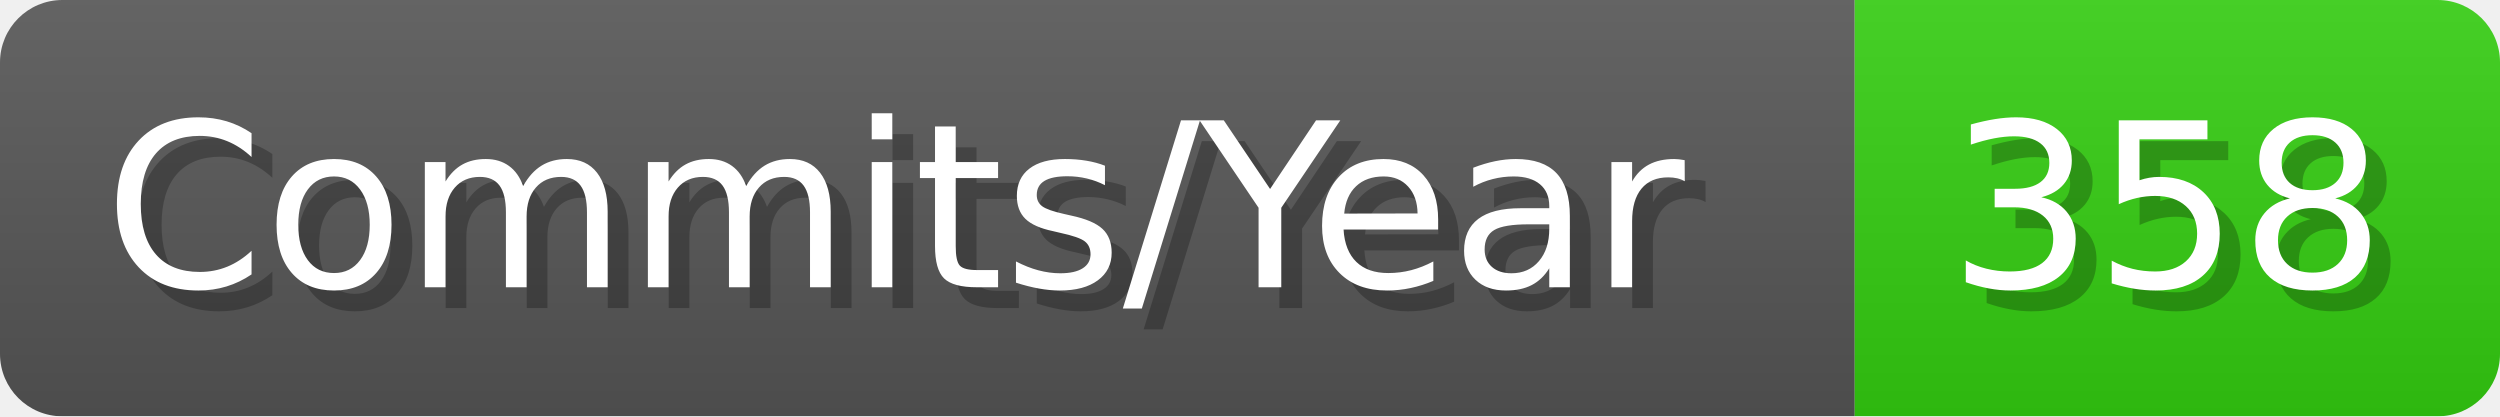
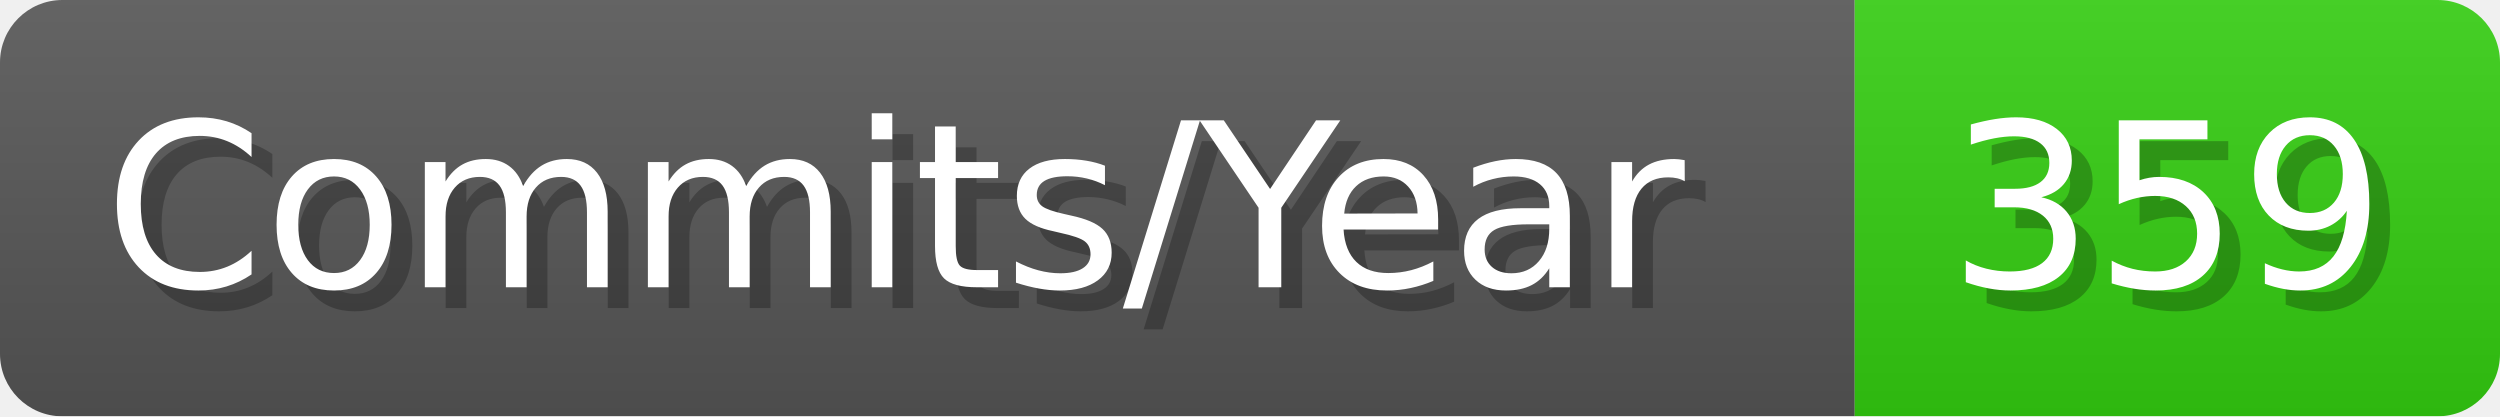
- <svg xmlns="http://www.w3.org/2000/svg" width="120.1" height="20" viewBox="0 0 1201 200" role="img" aria-label="Commits/Year: 358">
+ <svg xmlns="http://www.w3.org/2000/svg" width="120.1" height="20" viewBox="0 0 1201 200" role="img" aria-label="Commits/Year: 359">
  <linearGradient id="aUPdi" x2="0" y2="100%">
    <stop offset="0" stop-opacity=".1" stop-color="#EEE" />
    <stop offset="1" stop-opacity=".1" />
  </linearGradient>
  <mask id="WfAiQ">
    <rect width="1201" height="200" rx="30" fill="#FFF" />
  </mask>
  <g mask="url(#WfAiQ)">
    <rect width="891" height="200" fill="#555" />
    <rect width="310" height="200" fill="#3C1" x="891" />
    <rect width="1201" height="200" fill="url(#aUPdi)" />
  </g>
  <g aria-hidden="true" fill="#fff" text-anchor="start" font-family="Verdana,DejaVu Sans,sans-serif" font-size="110">
    <text x="60" y="148" textLength="791" fill="#000" opacity="0.25">Commits/Year</text>
    <text x="50" y="138" textLength="791">Commits/Year</text>
-     <text x="946" y="148" textLength="210" fill="#000" opacity="0.25">358</text>
-     <text x="936" y="138" textLength="210">358</text>
+     <text x="946" y="148" textLength="210" fill="#000" opacity="0.25">359</text>
+     <text x="936" y="138" textLength="210">359</text>
  </g>
</svg>
